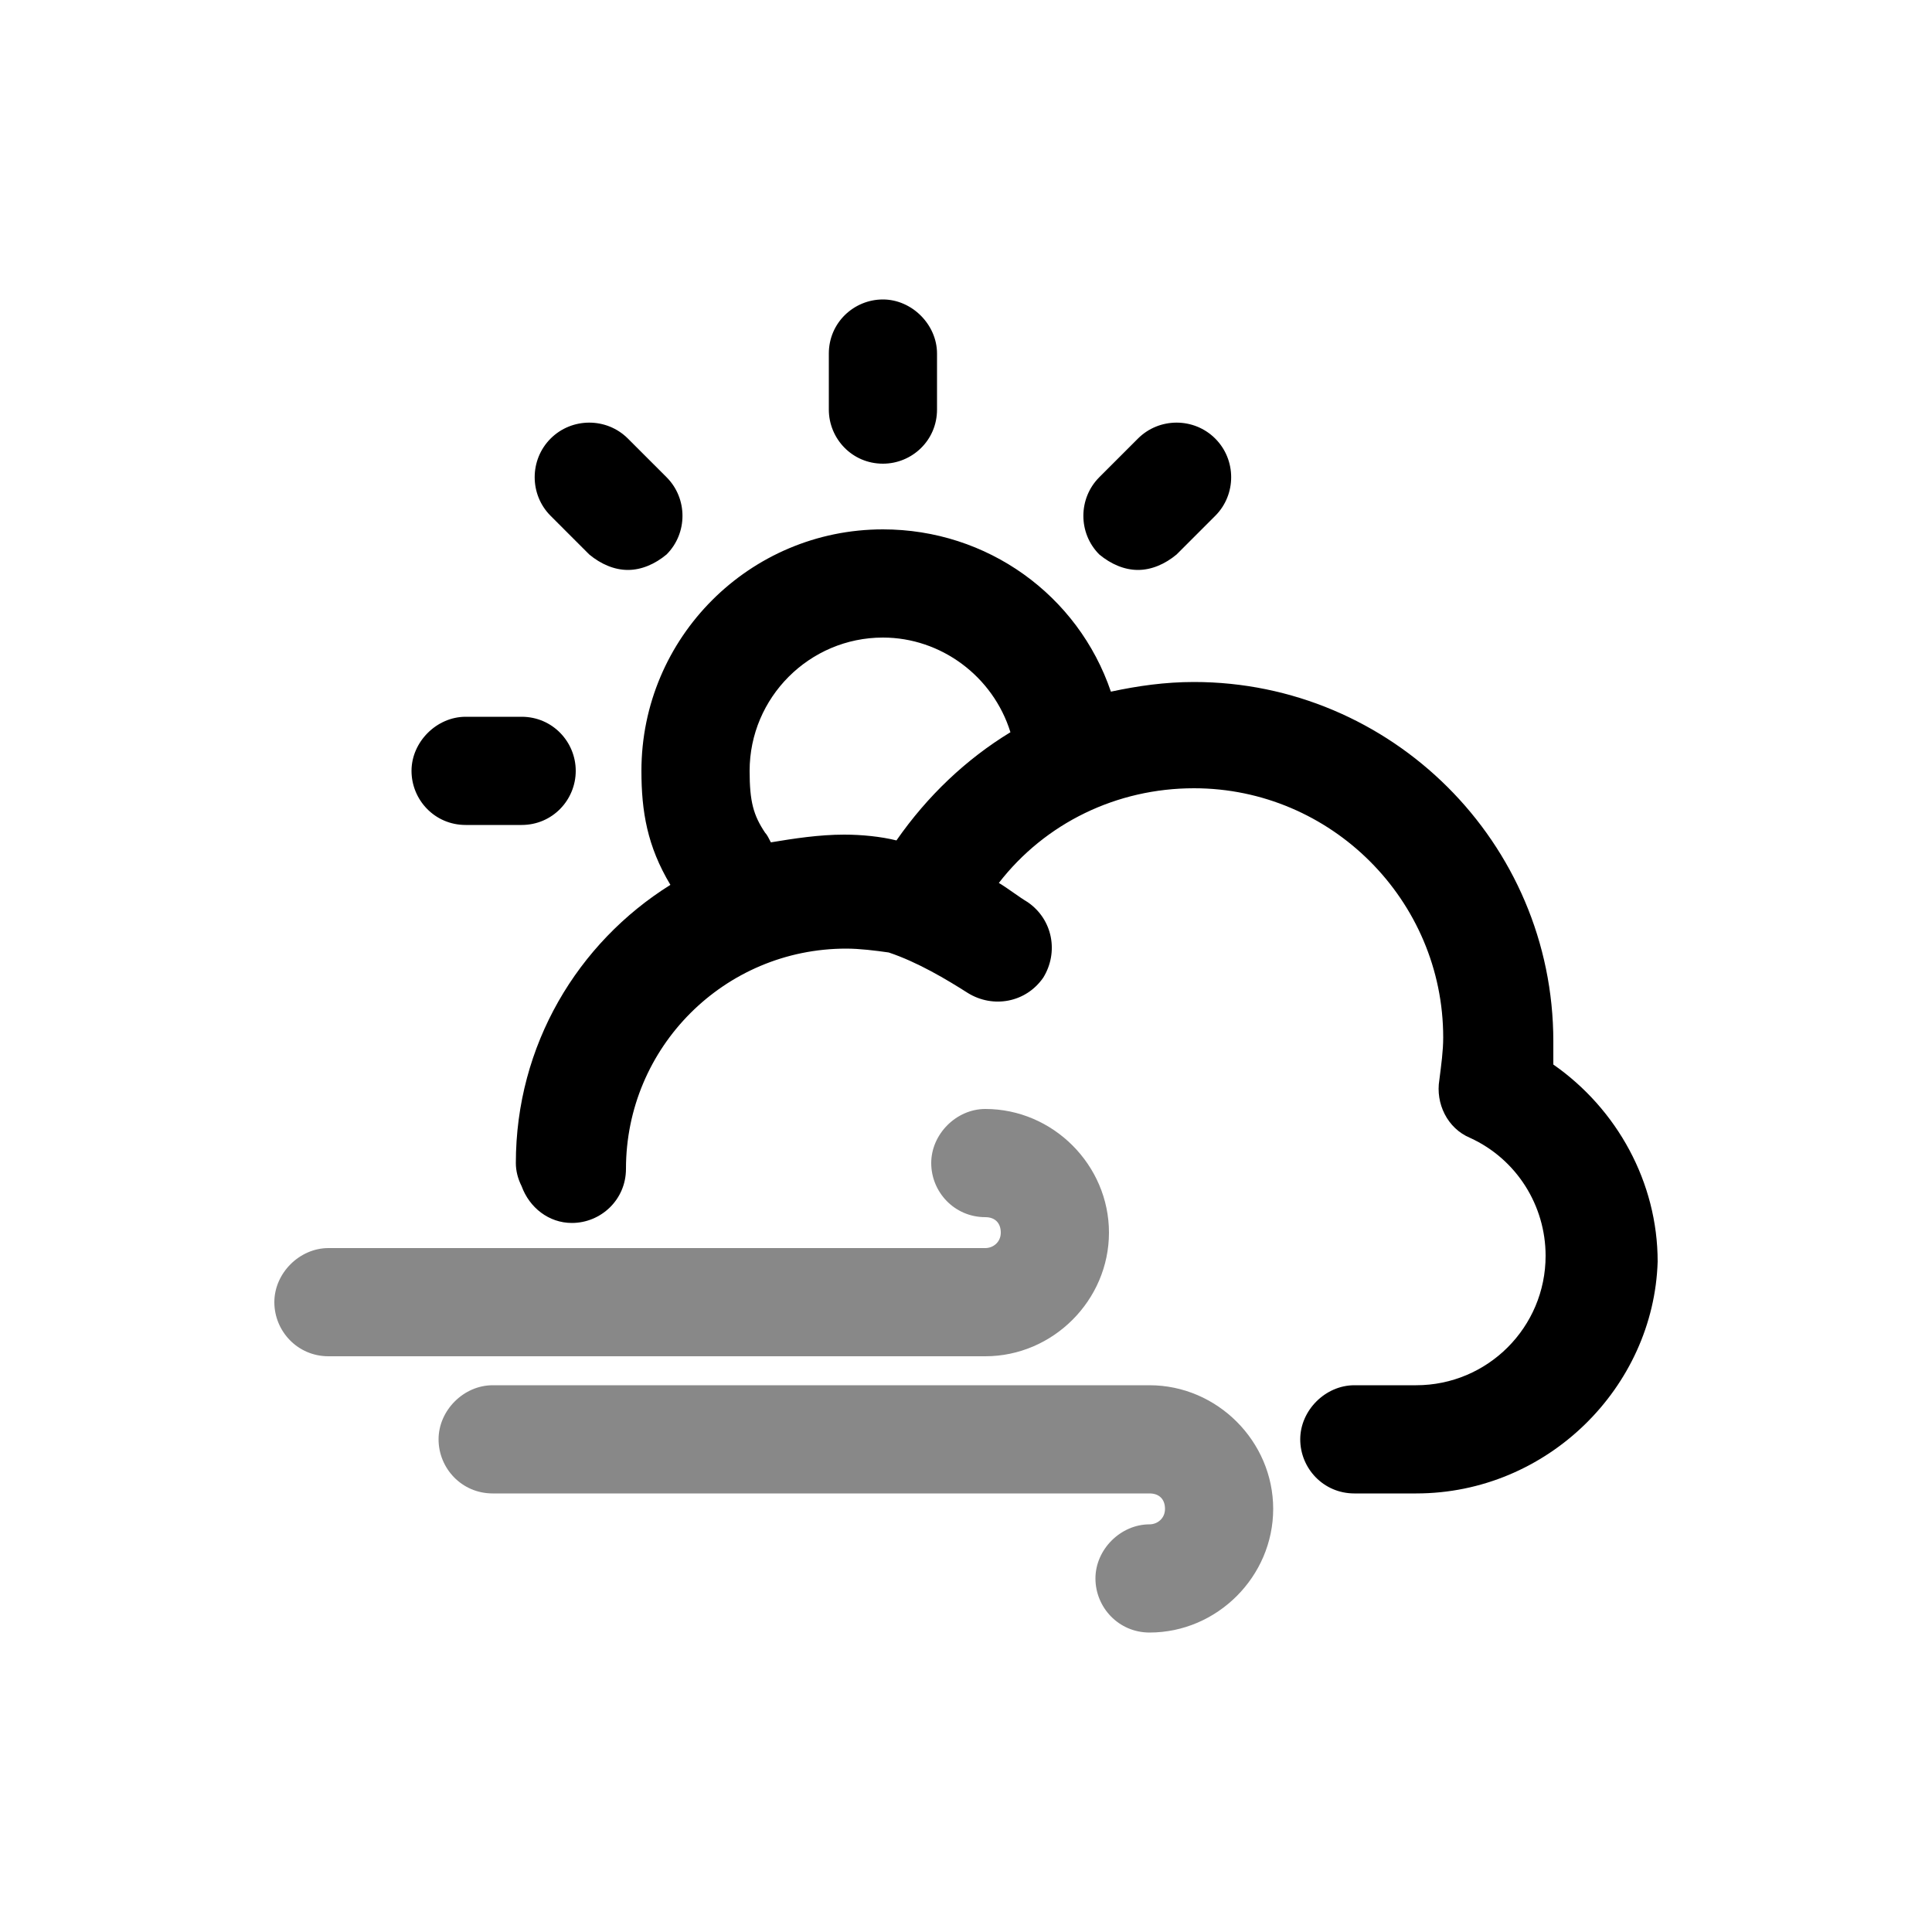
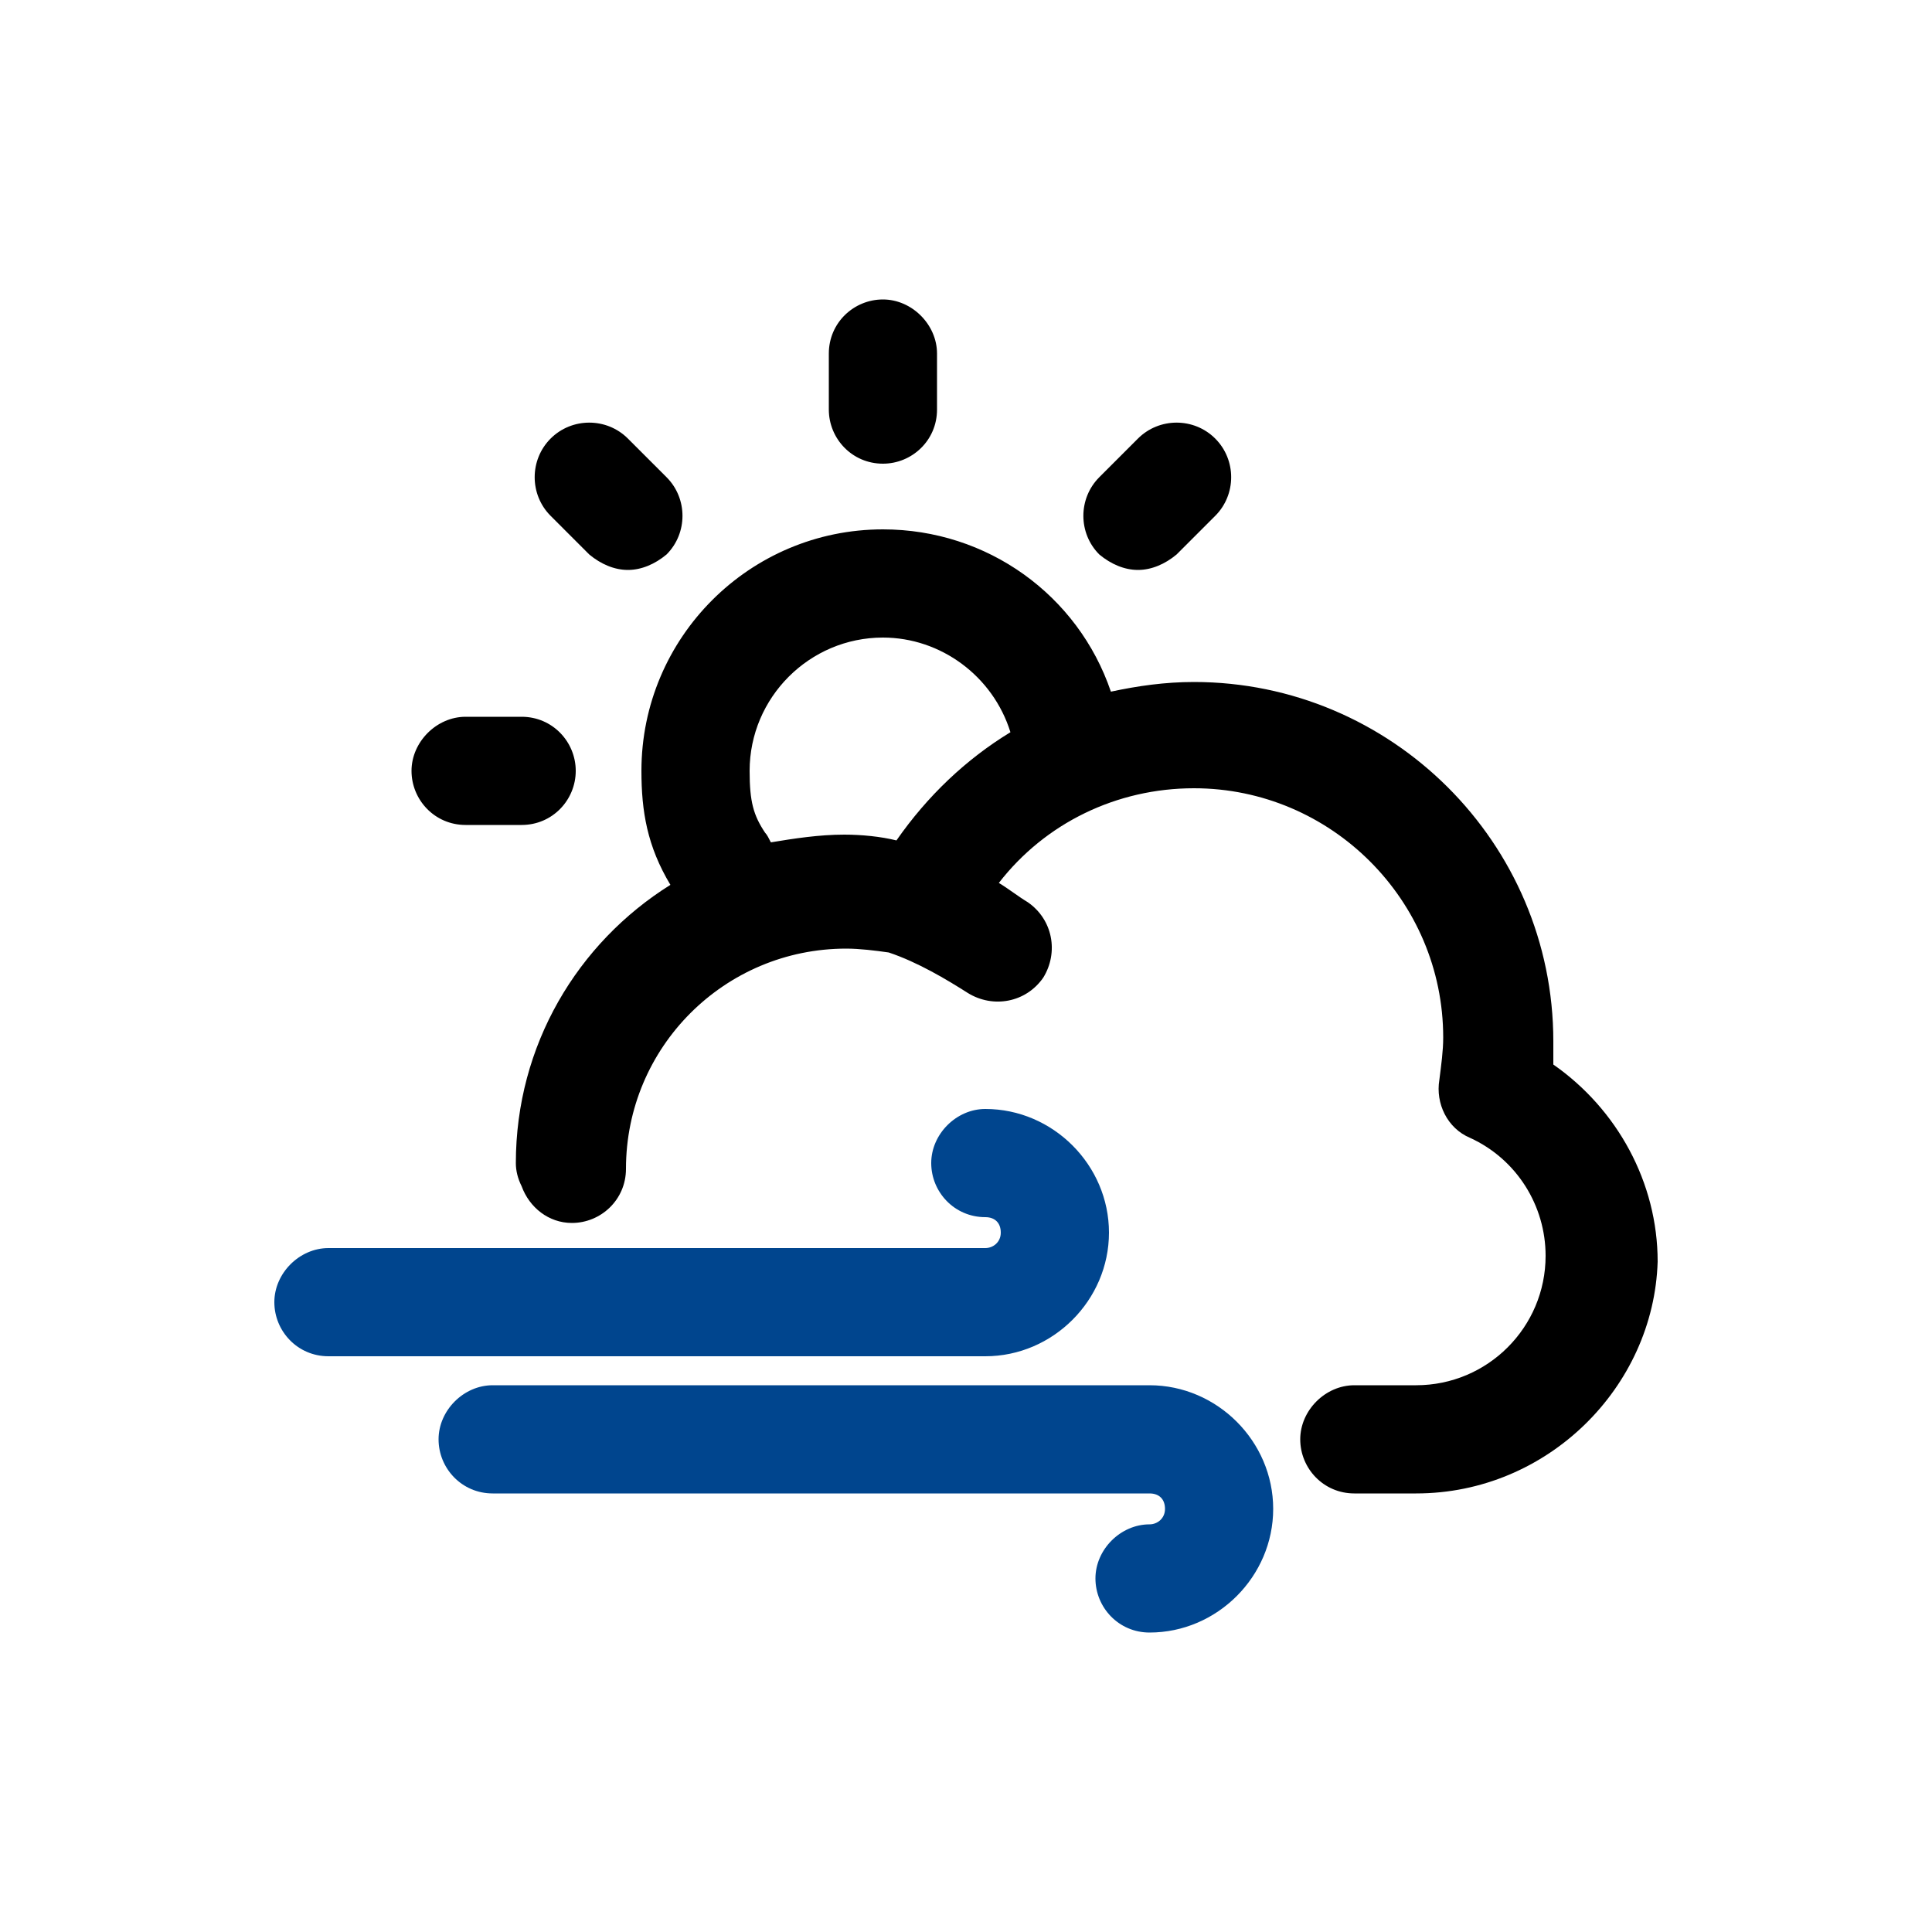
<svg xmlns="http://www.w3.org/2000/svg" viewBox="0 0 32 32">
  <g transform="matrix(1,0,0,1,0.896,1.728)">
-     <path fill="#888888" d="M17.472,18.688C17.472,19.808 16.544,20.736 15.424,20.736L4.544,20.736C4.032,20.736 3.648,20.32 3.648,19.84C3.648,19.36 4.064,18.944 4.544,18.944L15.424,18.944C15.552,18.944 15.68,18.848 15.68,18.688C15.68,18.528 15.584,18.432 15.424,18.432C14.912,18.432 14.528,18.016 14.528,17.536C14.528,17.056 14.944,16.64 15.424,16.64C16.544,16.64 17.472,17.568 17.472,18.688ZM18.144,21.216C19.264,21.216 20.192,22.144 20.192,23.264C20.192,24.384 19.264,25.312 18.144,25.312C17.632,25.312 17.248,24.896 17.248,24.416C17.248,23.936 17.664,23.52 18.144,23.52C18.272,23.52 18.4,23.424 18.4,23.264C18.4,23.104 18.304,23.008 18.144,23.008L7.264,23.008C6.752,23.008 6.368,22.592 6.368,22.112C6.368,21.632 6.784,21.216 7.264,21.216L18.144,21.216Z" />
+     <path fill="#00458e" d="M17.472,18.688C17.472,19.808 16.544,20.736 15.424,20.736L4.544,20.736C4.032,20.736 3.648,20.32 3.648,19.84C3.648,19.36 4.064,18.944 4.544,18.944L15.424,18.944C15.552,18.944 15.68,18.848 15.68,18.688C15.68,18.528 15.584,18.432 15.424,18.432C14.912,18.432 14.528,18.016 14.528,17.536C14.528,17.056 14.944,16.64 15.424,16.64C16.544,16.64 17.472,17.568 17.472,18.688ZM18.144,21.216C19.264,21.216 20.192,22.144 20.192,23.264C20.192,24.384 19.264,25.312 18.144,25.312C17.632,25.312 17.248,24.896 17.248,24.416C17.248,23.936 17.664,23.52 18.144,23.52C18.272,23.52 18.4,23.424 18.4,23.264C18.4,23.104 18.304,23.008 18.144,23.008L7.264,23.008C6.752,23.008 6.368,22.592 6.368,22.112C6.368,21.632 6.784,21.216 7.264,21.216L18.144,21.216Z" />
  </g>
  <g transform="matrix(1,0,0,1,0.896,1.728)">
    <path fill="#000000" d="M24.832,15.904C25.888,16.64 26.56,17.856 26.56,19.168C26.496,21.248 24.736,23.008 22.56,23.008L21.536,23.008C21.024,23.008 20.64,22.592 20.64,22.112C20.64,21.632 21.056,21.216 21.536,21.216L22.56,21.216C23.744,21.216 24.704,20.256 24.704,19.072C24.704,18.24 24.224,17.472 23.456,17.12C23.072,16.96 22.88,16.544 22.944,16.16C22.976,15.904 23.008,15.68 23.008,15.456C23.008,13.184 21.152,11.328 18.88,11.328C17.6,11.328 16.416,11.904 15.648,12.896C15.808,12.992 15.968,13.12 16.128,13.216C16.544,13.504 16.64,14.048 16.384,14.464C16.096,14.88 15.552,14.976 15.136,14.72C14.784,14.496 14.304,14.208 13.824,14.048C13.6,14.016 13.344,13.984 13.12,13.984C11.104,13.984 9.472,15.616 9.472,17.632C9.472,18.144 9.056,18.528 8.576,18.528C8.192,18.528 7.872,18.272 7.744,17.92C7.68,17.792 7.648,17.664 7.648,17.536C7.648,15.584 8.672,13.888 10.208,12.928C9.824,12.288 9.728,11.712 9.728,11.04C9.728,8.832 11.52,7.04 13.728,7.04C15.456,7.04 16.96,8.128 17.504,9.728C17.952,9.632 18.4,9.568 18.88,9.568C22.144,9.568 24.832,12.224 24.832,15.52L24.832,15.904ZM13.088,12.096C13.376,12.096 13.696,12.128 13.952,12.192C14.464,11.456 15.104,10.848 15.84,10.4C15.552,9.472 14.688,8.832 13.728,8.832C12.512,8.832 11.52,9.824 11.52,11.04C11.52,11.552 11.584,11.776 11.776,12.064C11.808,12.096 11.84,12.16 11.872,12.224C12.256,12.16 12.672,12.096 13.088,12.096ZM13.728,5.952C13.216,5.952 12.832,5.536 12.832,5.056L12.832,4.128C12.832,3.616 13.248,3.232 13.728,3.232C14.208,3.232 14.624,3.648 14.624,4.128L14.624,5.056C14.624,5.568 14.208,5.952 13.728,5.952ZM8.864,7.456L8.224,6.816C7.872,6.464 7.872,5.888 8.224,5.536C8.576,5.184 9.152,5.184 9.504,5.536L10.144,6.176C10.496,6.528 10.496,7.104 10.144,7.456C9.952,7.616 9.728,7.712 9.504,7.712C9.28,7.712 9.056,7.616 8.864,7.456ZM6.816,11.936C6.304,11.936 5.92,11.52 5.92,11.04C5.92,10.56 6.336,10.144 6.816,10.144L7.744,10.144C8.256,10.144 8.64,10.56 8.64,11.04C8.64,11.52 8.256,11.936 7.744,11.936L6.816,11.936ZM17.952,7.712C17.728,7.712 17.504,7.616 17.312,7.456C16.96,7.104 16.96,6.528 17.312,6.176L17.952,5.536C18.304,5.184 18.88,5.184 19.232,5.536C19.584,5.888 19.584,6.464 19.232,6.816L18.592,7.456C18.4,7.616 18.176,7.712 17.952,7.712Z" />
  </g>
</svg>
